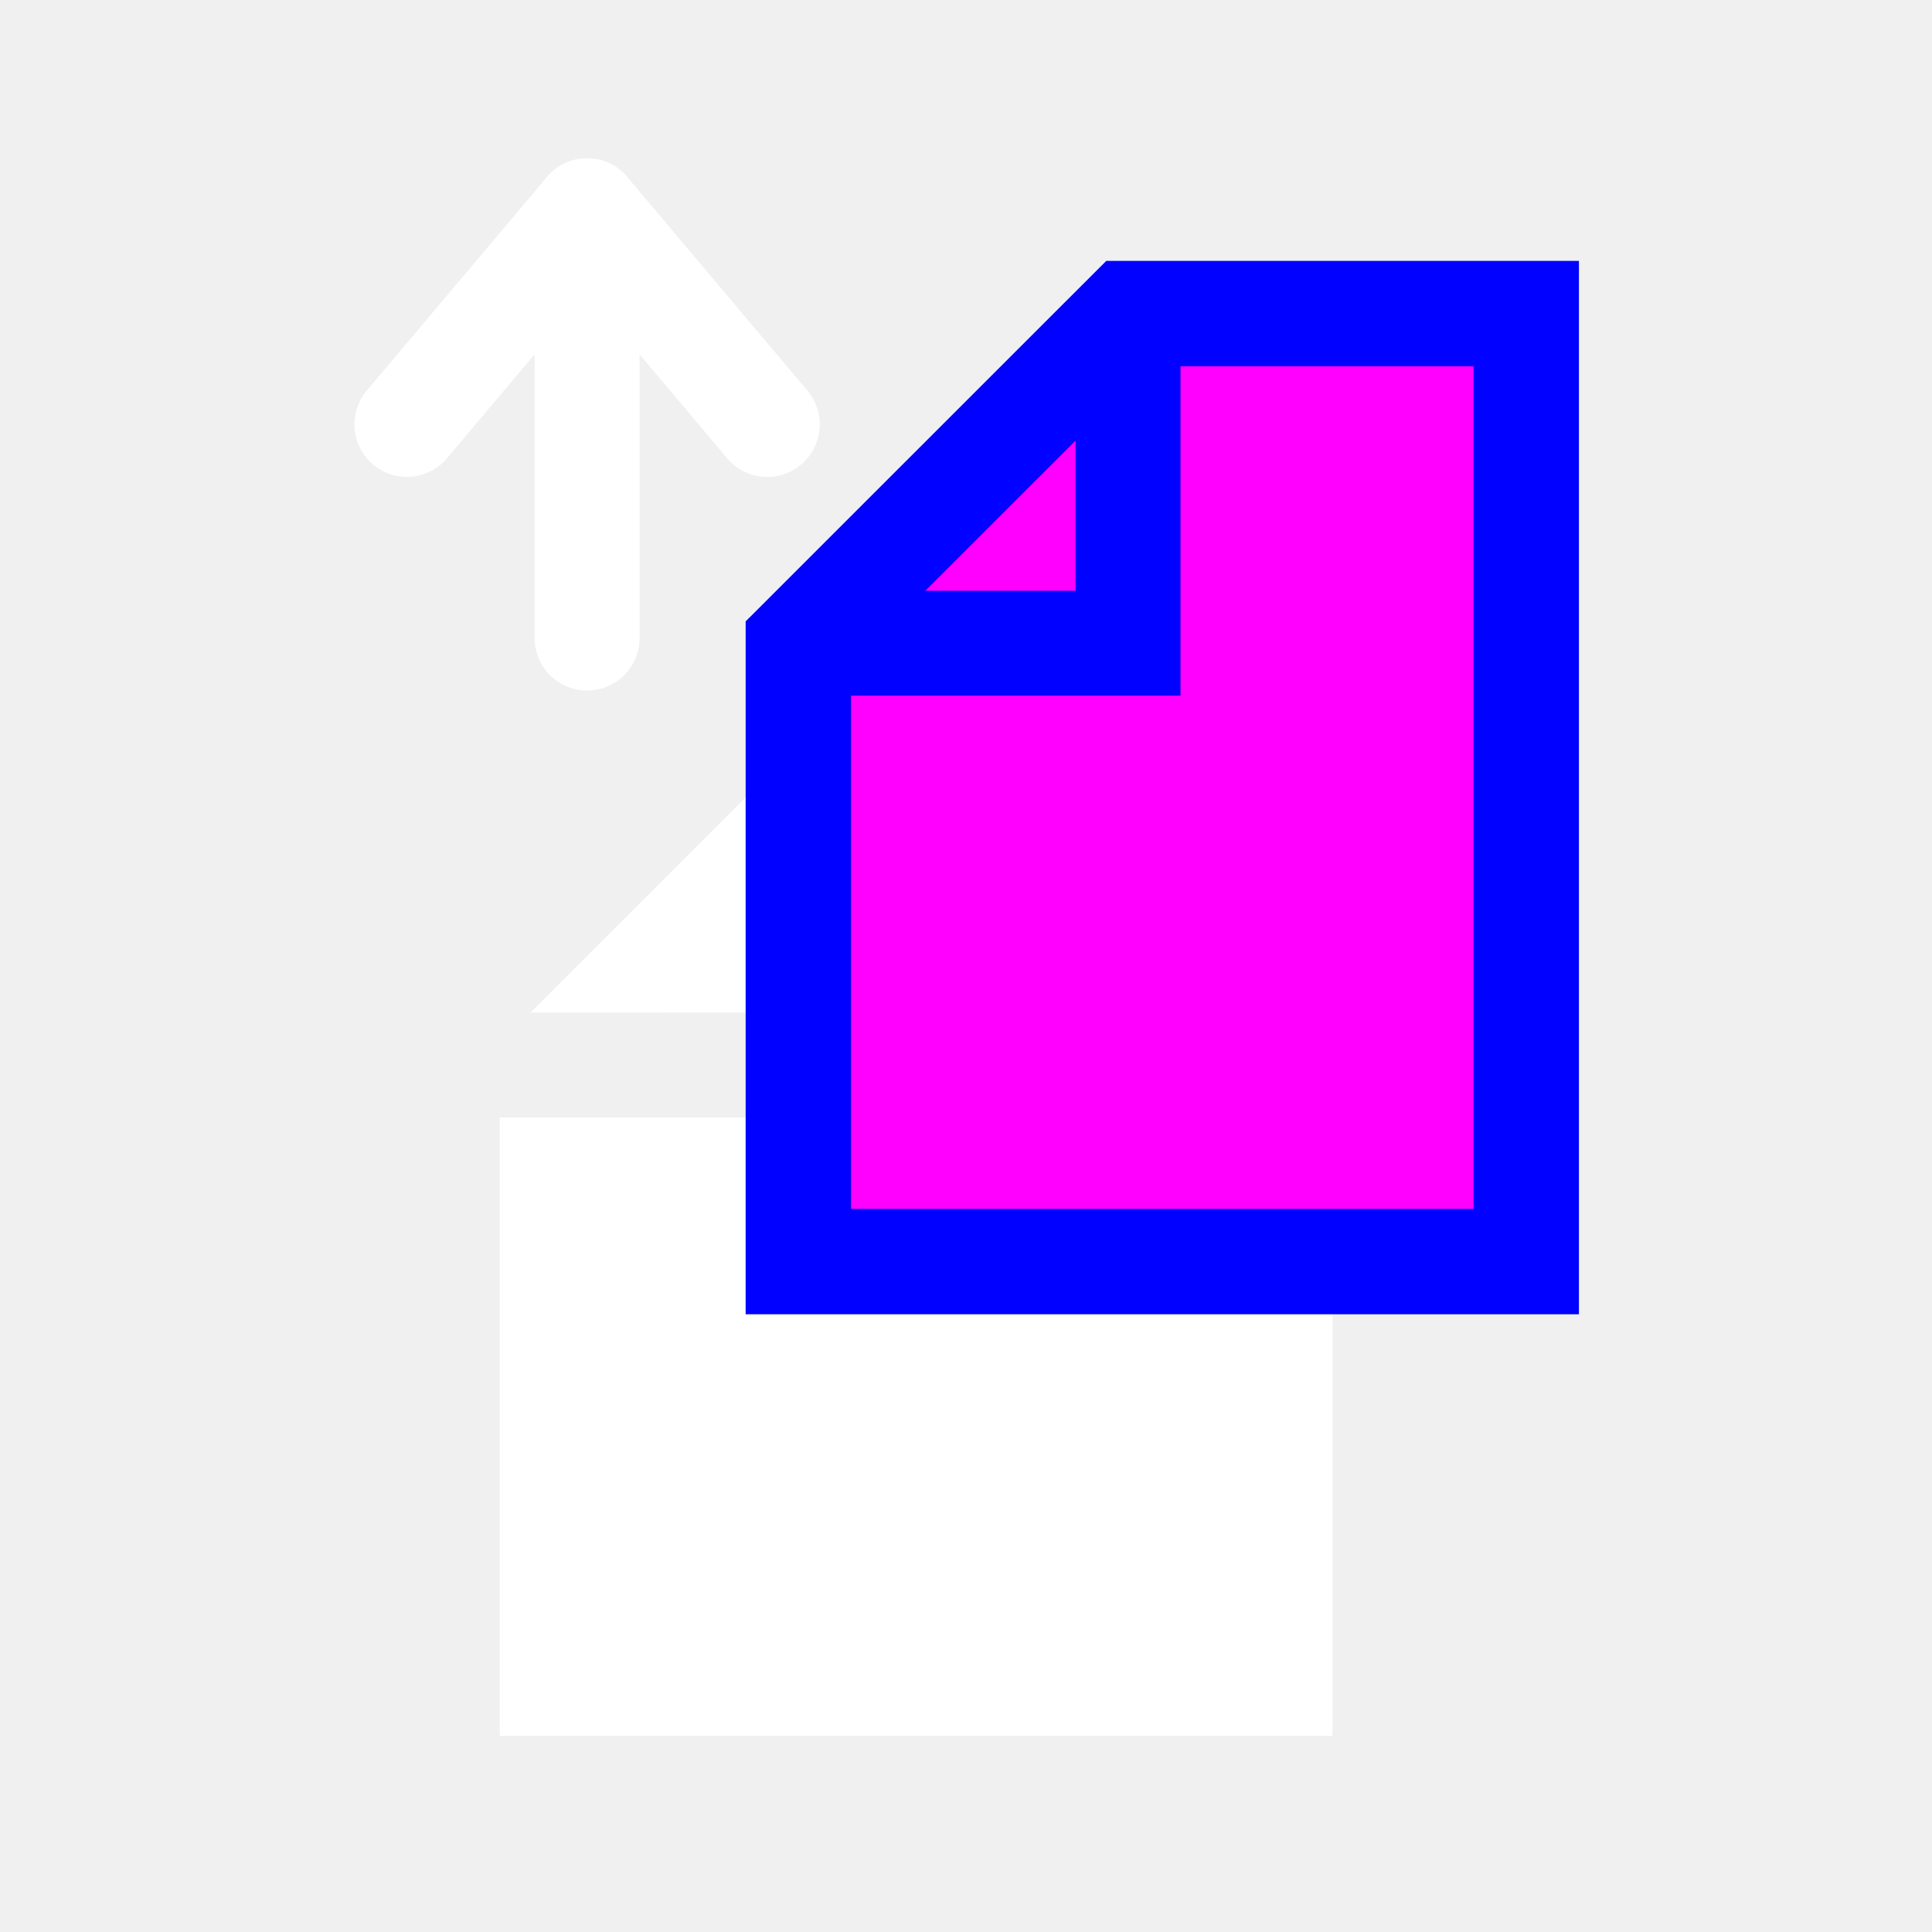
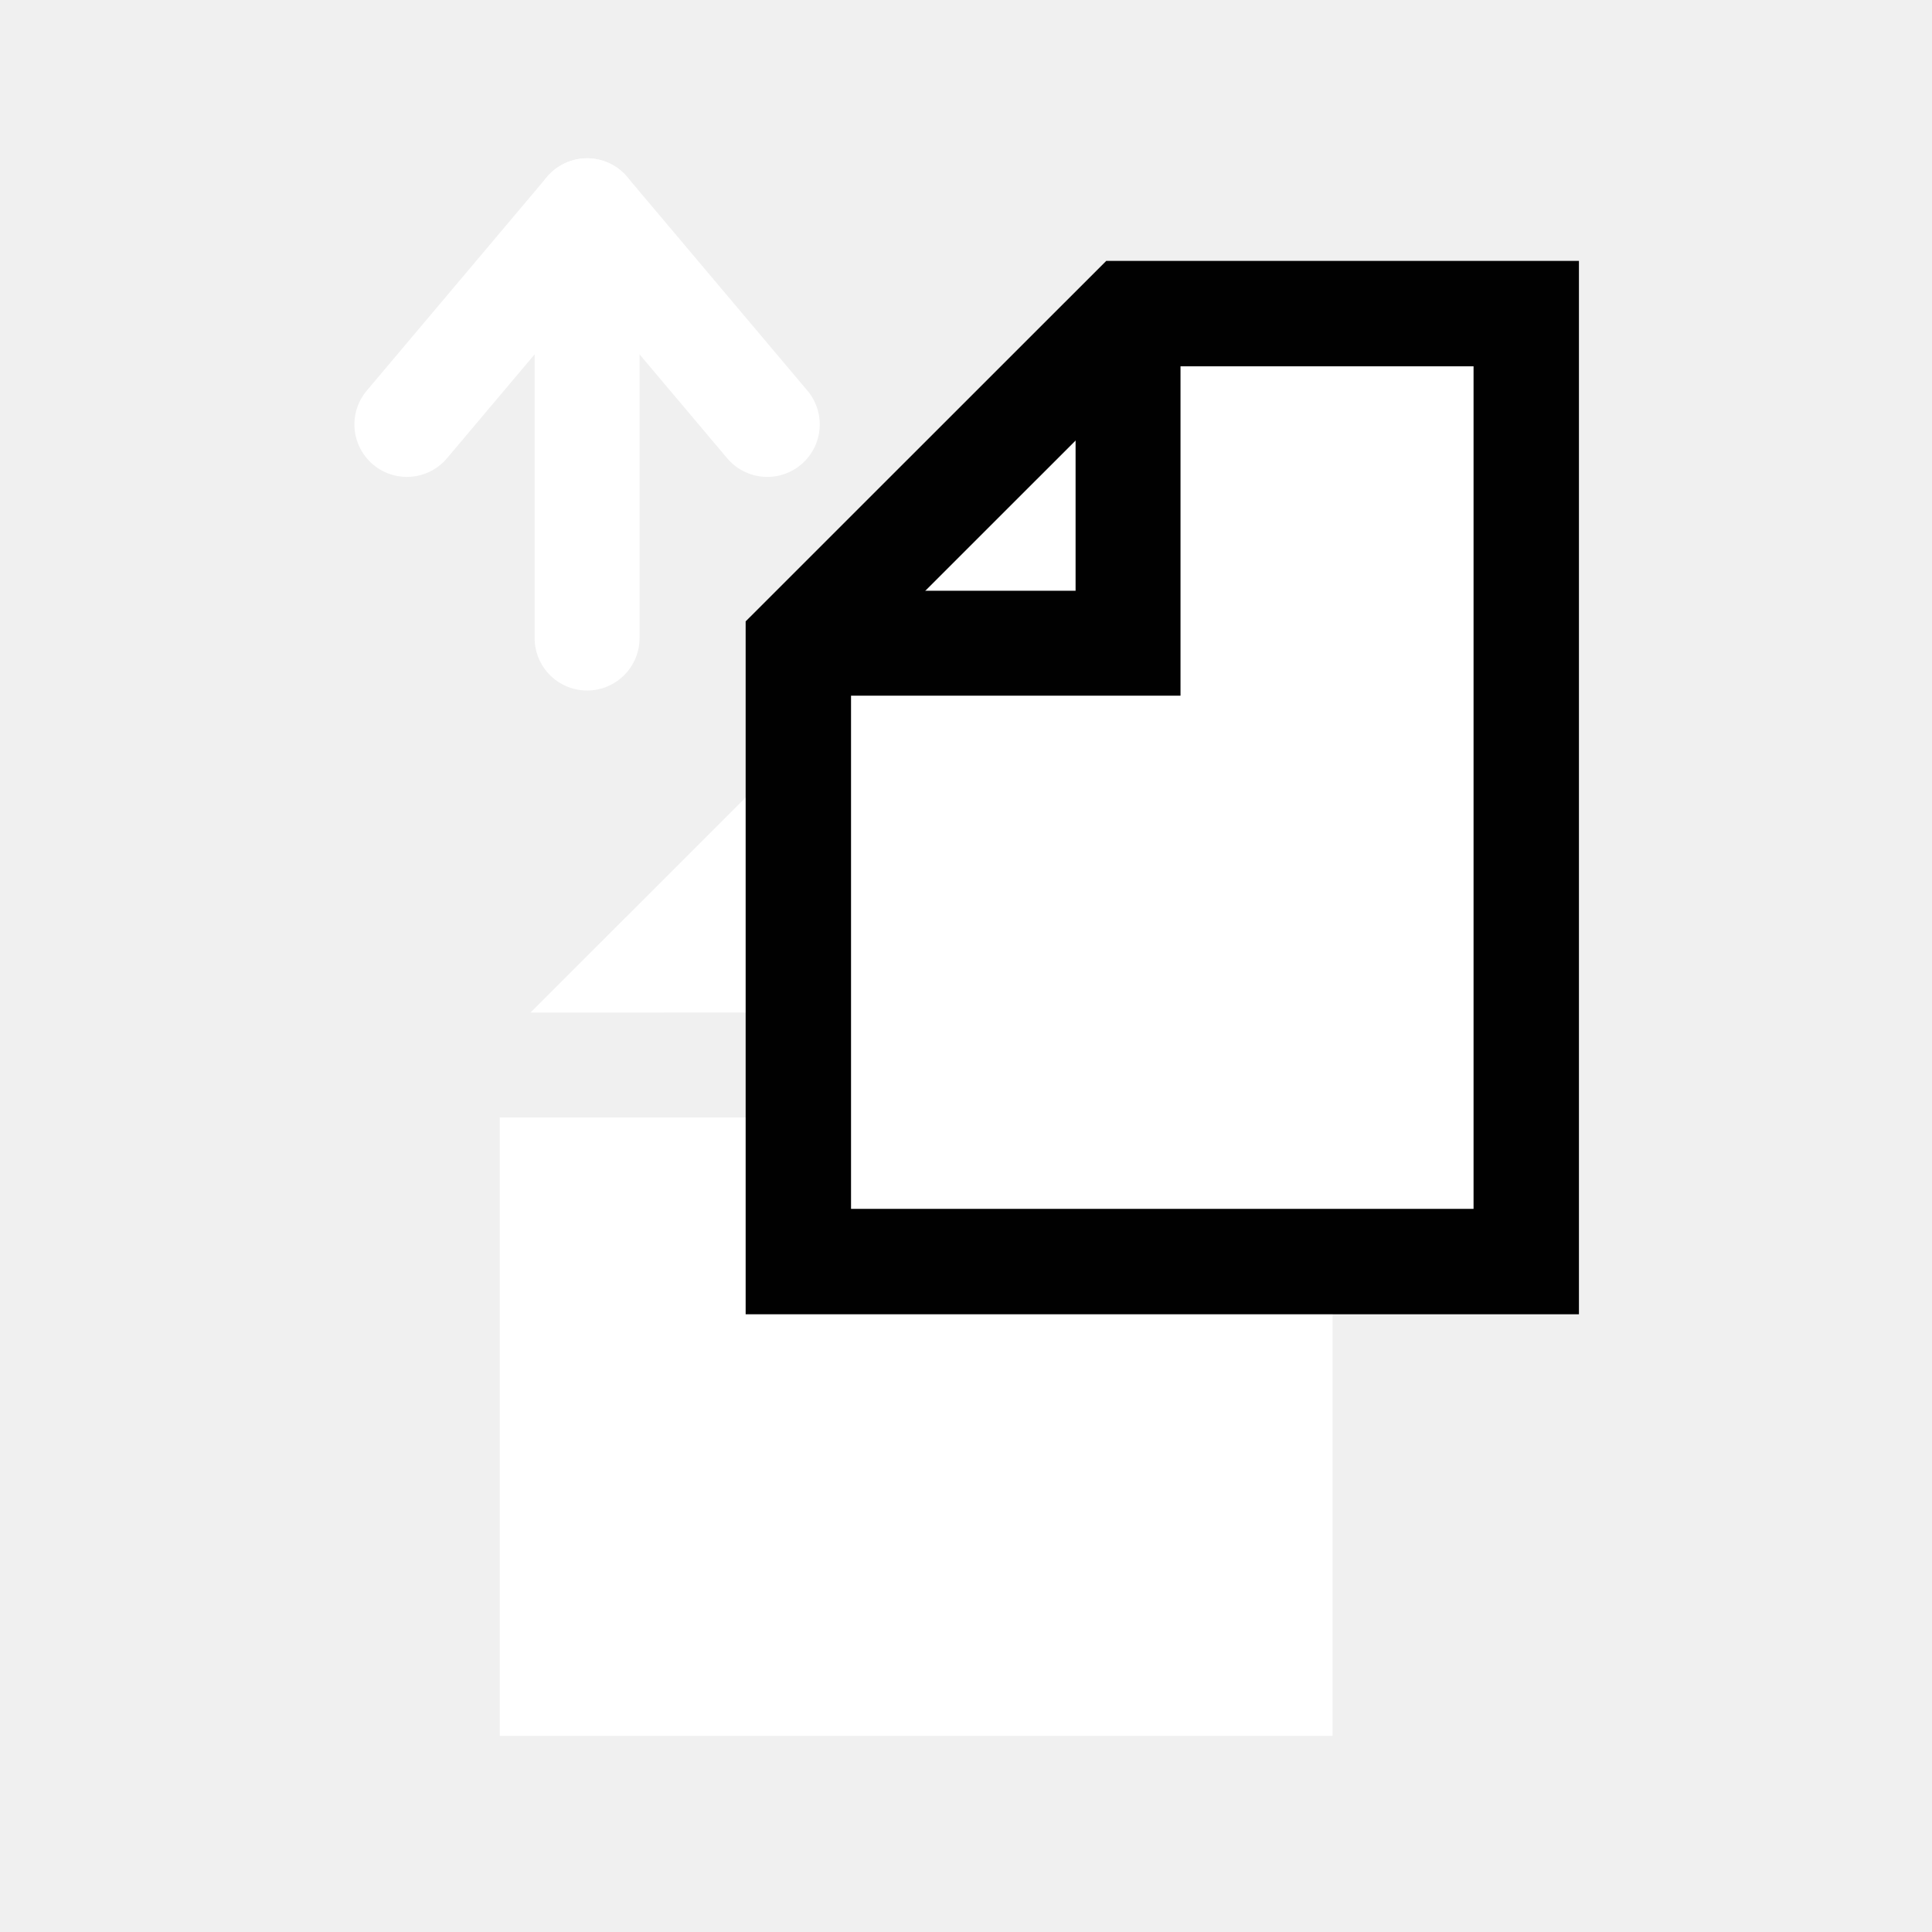
<svg xmlns="http://www.w3.org/2000/svg" enable-background="new 0 0 55 55" height="55px" version="1.1" viewBox="0 0 55 55" width="55px" x="0px" xml:space="preserve" y="0px">
  <g display="block" id="edit-copy">
    <g id="Copy_2_">
      <g>
        <g>
          <polygon fill="#FFFFFF" points="23.614,20.318 15.101,28.826 23.614,28.824     " />
          <polygon fill="#FFFFFF" points="26.601,19.444 26.601,31.812 14.227,31.812 14.227,49.417 37.936,49.417 37.936,19.444     " />
        </g>
-         <polygon fill="#FF00FF" points="22.727,18.311 22.727,35.914 43.449,35.914 43.449,8.928      32.113,8.928    " stroke="#0101FF" stroke-width="3" />
-         <polyline fill="none" points="22.727,18.311 32.113,18.311 32.113,8.928    " stroke="#0101FF" stroke-width="2.987" />
+         <polygon fill="#FFFFFF" points="22.727,18.311 22.727,35.914 43.449,35.914 43.449,8.928      32.113,8.928    " stroke="#010101" stroke-width="3" />
+         <polyline fill="none" points="22.727,18.311 32.113,18.311 32.113,8.928    " stroke="#010101" stroke-width="2.987" />
        <line fill="none" stroke="#FFFFFF" stroke-linecap="round" stroke-linejoin="round" stroke-width="2.987" x1="16.713" x2="16.713" y1="6" y2="18.164" />
        <polyline fill="none" points="     11.583,12.083 16.713,6 21.843,12.083    " stroke="#FFFFFF" stroke-linecap="round" stroke-linejoin="round" stroke-width="2.987" />
      </g>
    </g>
  </g>
</svg>
